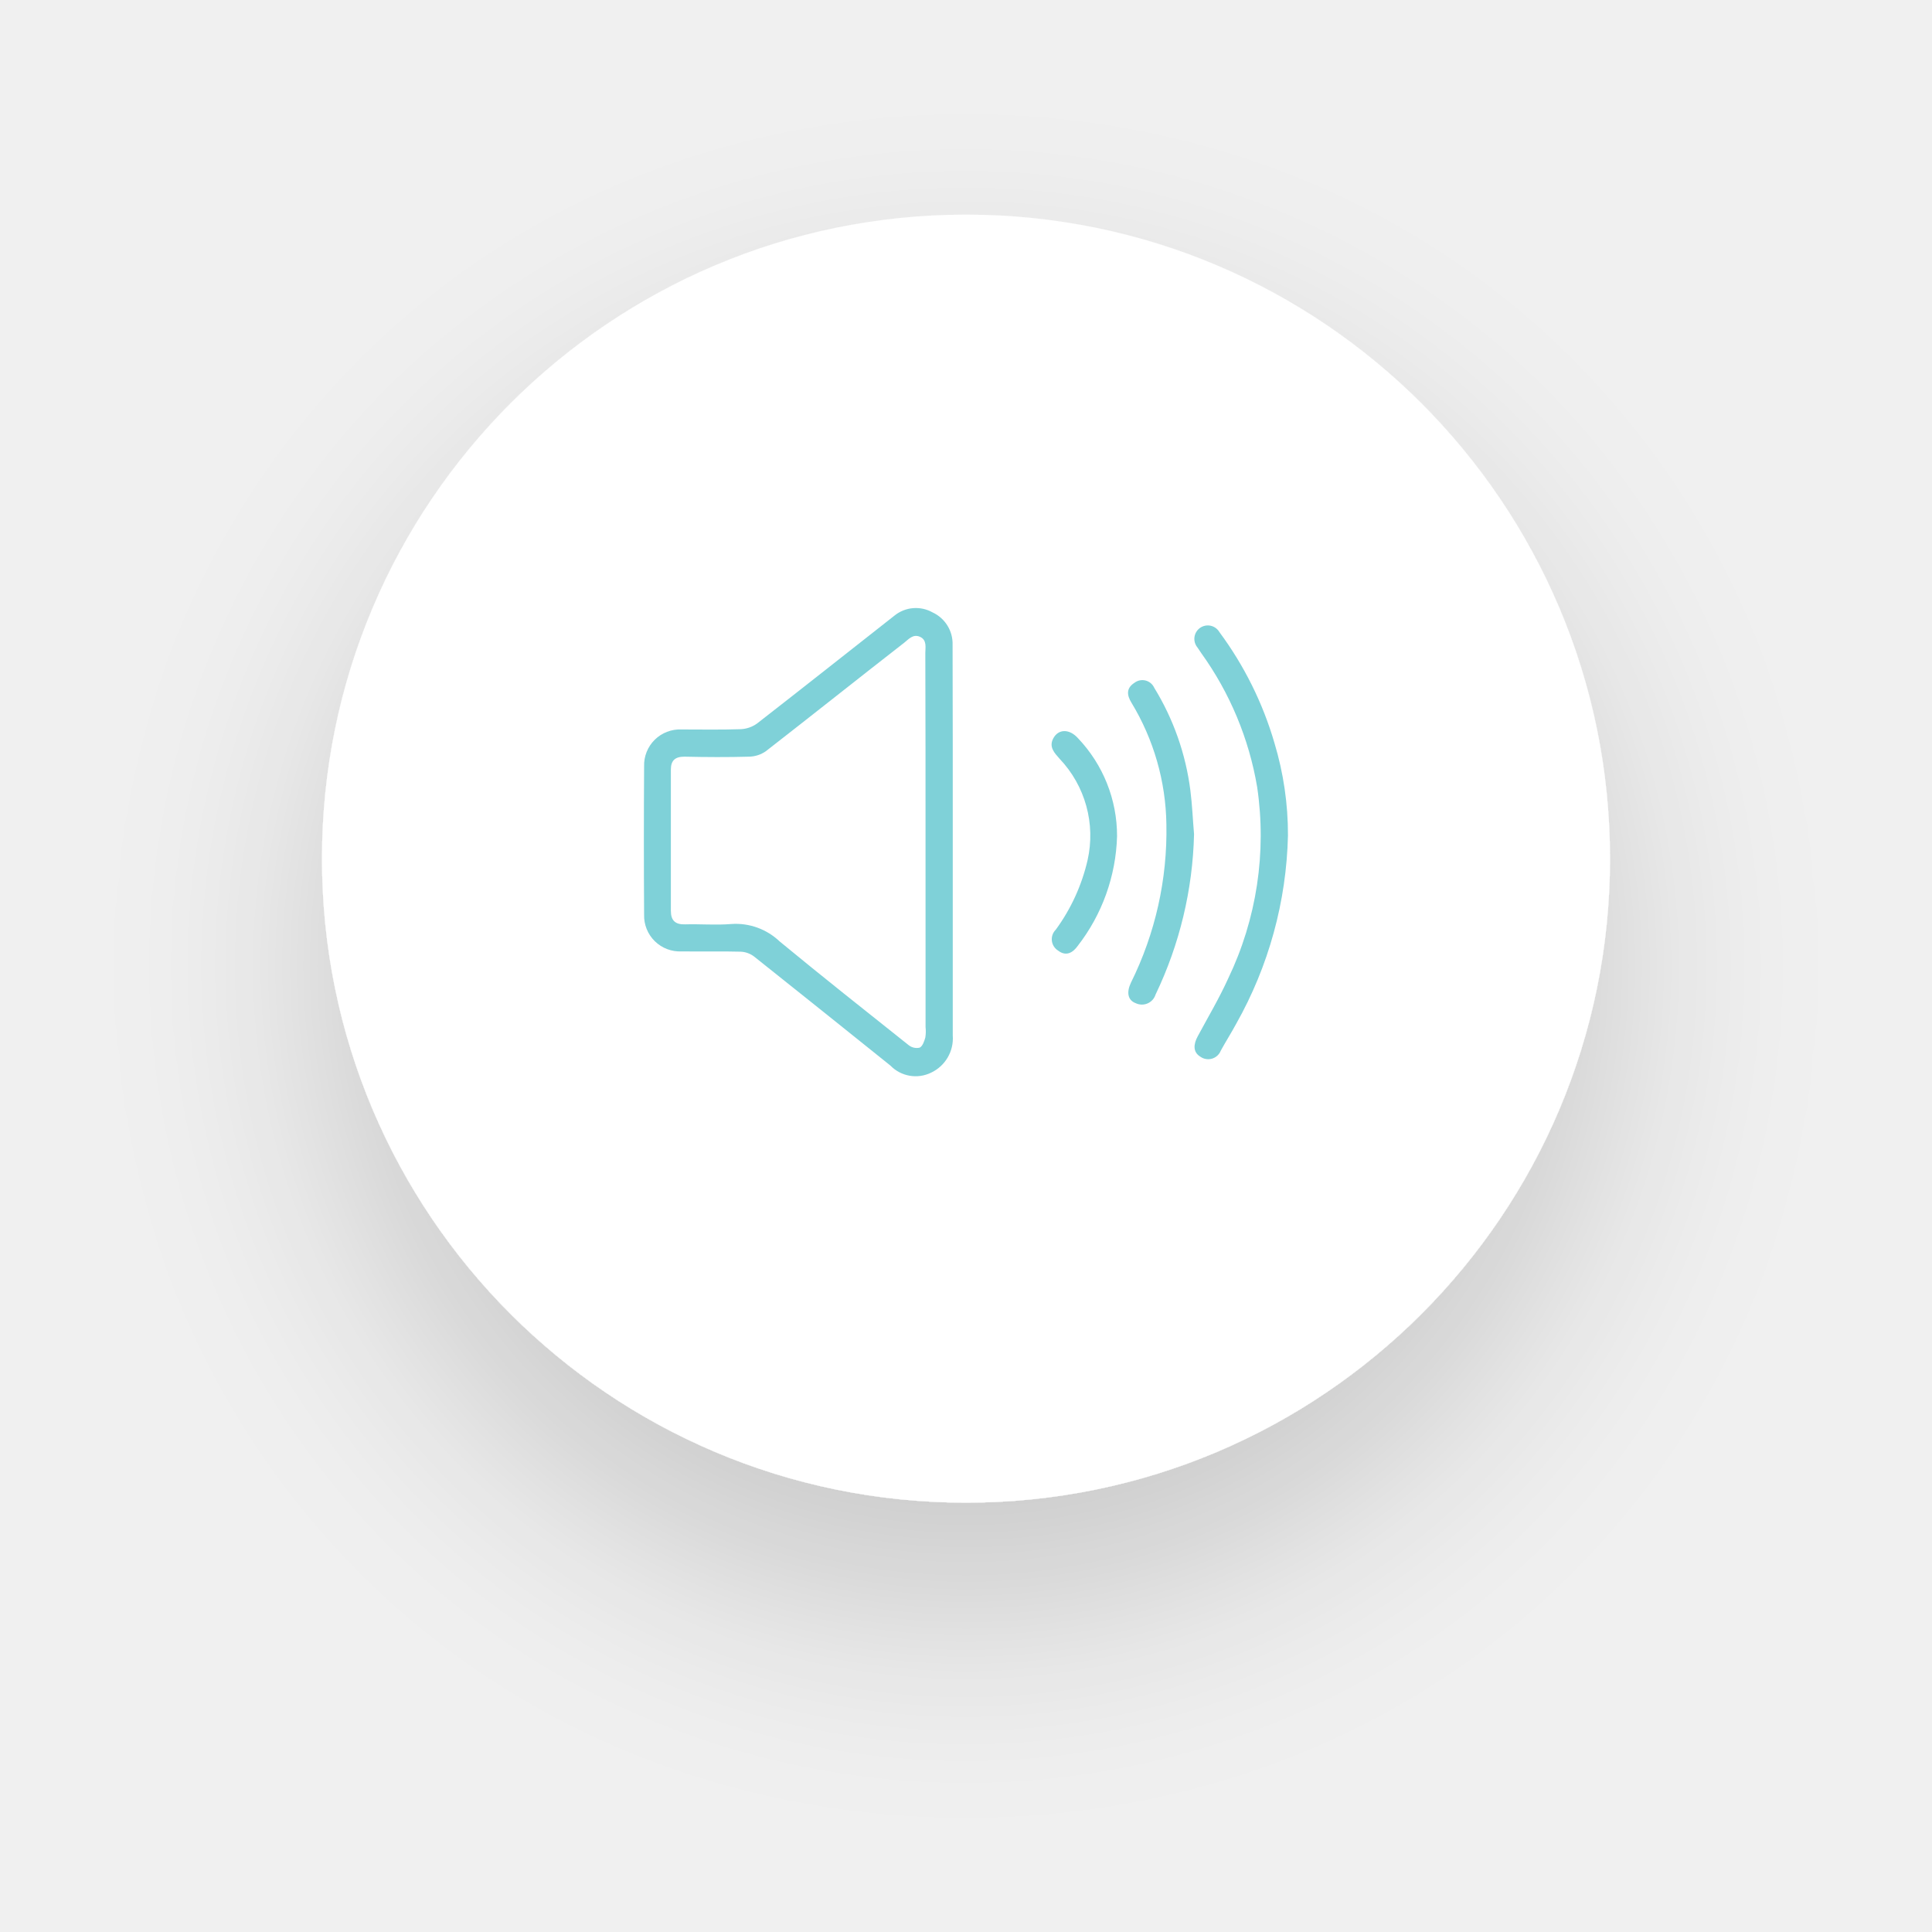
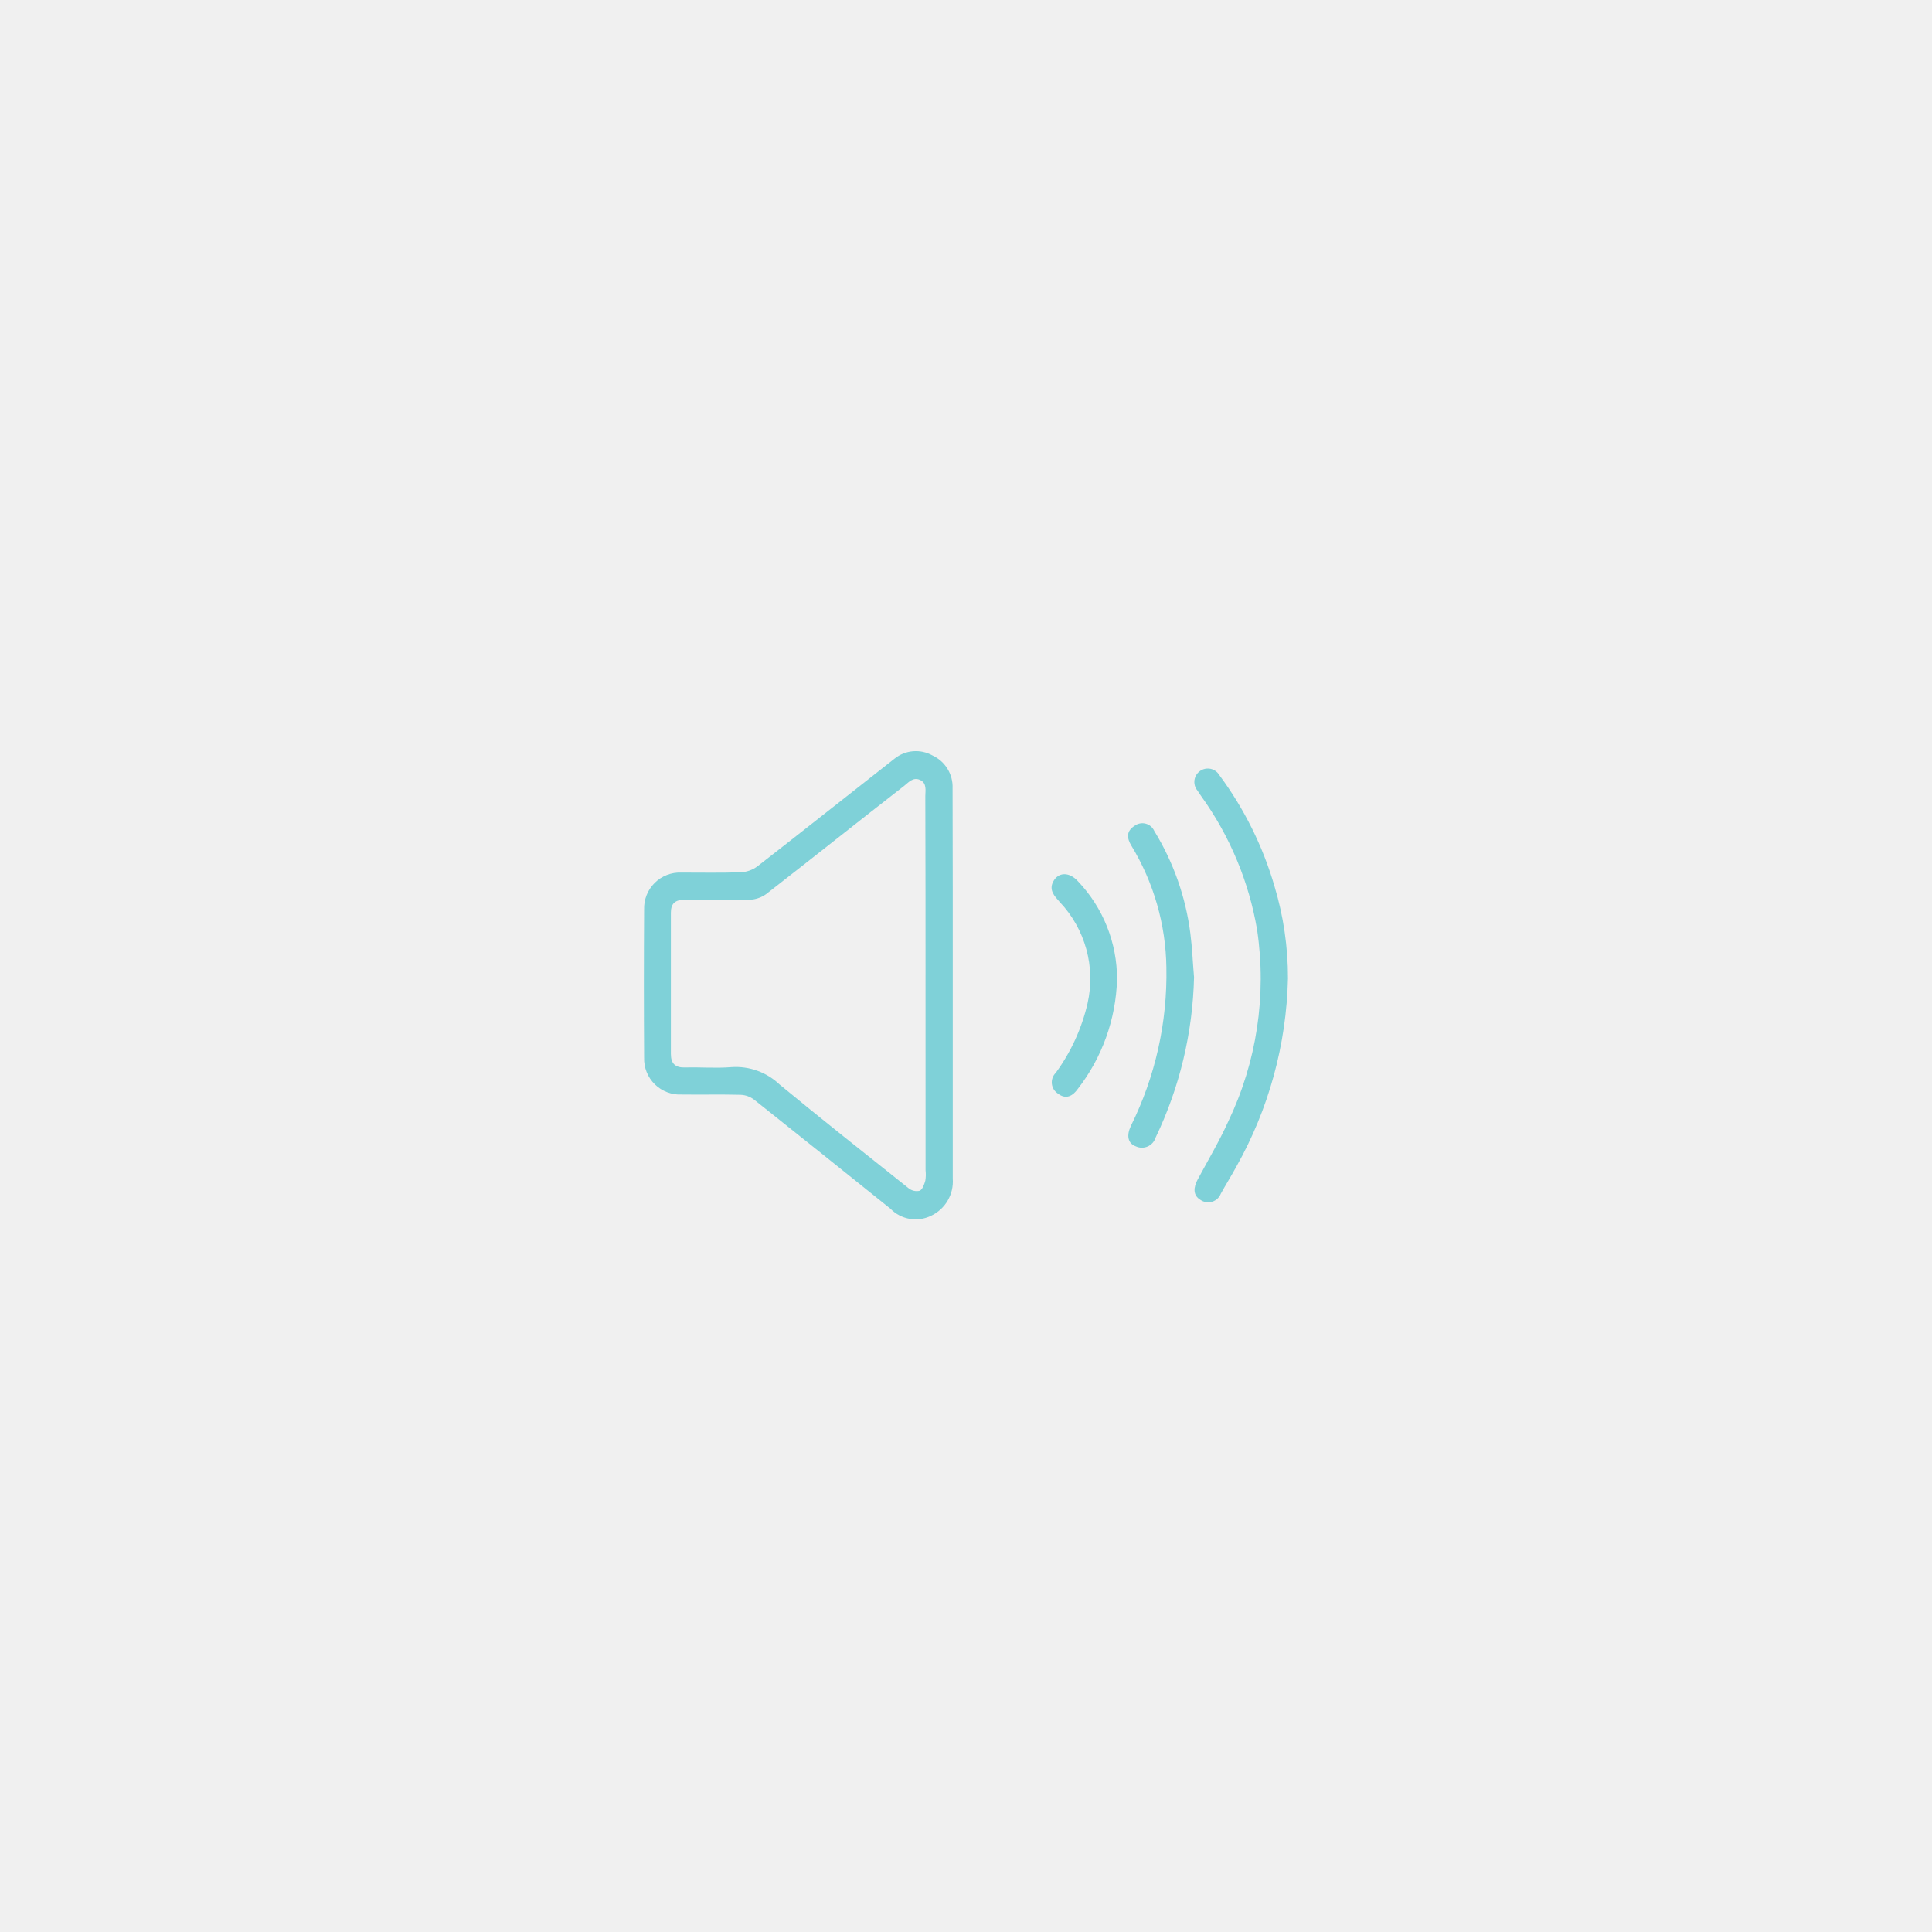
<svg xmlns="http://www.w3.org/2000/svg" width="54" height="54" viewBox="0 0 54 54">
  <defs>
-     <filter id="Ellipse_380" x="0" y="0" width="54" height="54" filterUnits="userSpaceOnUse">
+     <style>
+             .a {
+                 fill: #fff;
+             }
+             
+             .b {
+                 fill: #7fd1d8;
+             }
+             
+             .c {
+                 filter: url(#a);
+             }
+         </style>
+     <filter id="a" x="0" y="0" width="54" height="54" filterUnits="userSpaceOnUse">
      <feOffset dy="3" input="SourceAlpha" />
-       <feGaussianBlur stdDeviation="3" result="blur" />
+       <feGaussianBlur stdDeviation="3" result="b" />
      <feFlood flood-opacity="0.161" />
-       <feComposite operator="in" in2="blur" />
+       <feComposite operator="in" in2="b" />
      <feComposite in="SourceGraphic" />
    </filter>
  </defs>
-   <g id="Group_8" data-name="Group 8" transform="translate(-1070 -35)">
-     <g transform="matrix(1, 0, 0, 1, 1070, 35)" filter="url(#Ellipse_380)">
-       <circle id="Ellipse_380-2" data-name="Ellipse 380" cx="18" cy="18" r="18" transform="translate(9 42) rotate(-90)" fill="#fff" />
-     </g>
-     <g id="Group_1572" data-name="Group 1572" transform="translate(691.039 -217.976)">
-       <path id="Path_1223" data-name="Path 1223" d="M405.591,276.511c0,1.8,0,3.605,0,5.407a1.06,1.06,0,0,1-.609,1.041.983.983,0,0,1-1.134-.2q-1.9-1.527-3.81-3.048a.668.668,0,0,0-.373-.135c-.55-.015-1.1,0-1.651-.008a1,1,0,0,1-1.05-1.028q-.013-2.072,0-4.144a1,1,0,0,1,1.044-1.031c.551,0,1.1.011,1.651-.008a.843.843,0,0,0,.462-.159c1.286-1,2.56-2.01,3.84-3.015a.951.951,0,0,1,1.064-.091.966.966,0,0,1,.561.912Q405.593,273.759,405.591,276.511Zm-.761.027c0-1.77,0-3.541-.006-5.311,0-.15.051-.361-.147-.451s-.324.072-.443.164c-1.292,1.005-2.572,2.026-3.865,3.031a.847.847,0,0,1-.465.154c-.6.017-1.209.014-1.813,0-.262,0-.379.108-.379.361q0,1.975,0,3.95c0,.271.126.385.4.376.431-.012.866.026,1.294-.01a1.777,1.777,0,0,1,1.345.486c1.189.982,2.4,1.939,3.607,2.9a.362.362,0,0,0,.308.07c.081-.038.128-.178.158-.282a1.077,1.077,0,0,0,.007-.29Z" fill="#7fd1d8" />
-       <path id="Path_1224" data-name="Path 1224" d="M414.96,276.325a11.23,11.23,0,0,1-1.444,5.261c-.138.255-.293.5-.433.754a.378.378,0,0,1-.569.173c-.22-.133-.192-.357-.077-.571.288-.536.6-1.061.852-1.616a9.25,9.25,0,0,0,.81-5.352,8.968,8.968,0,0,0-1.561-3.741c-.037-.052-.073-.106-.108-.16a.376.376,0,1,1,.615-.428,9.822,9.822,0,0,1,1.538,3.1A8.856,8.856,0,0,1,414.96,276.325Z" fill="#7fd1d8" />
-       <path id="Path_1225" data-name="Path 1225" d="M412.335,276.292a10.962,10.962,0,0,1-1.076,4.483.4.4,0,0,1-.553.241c-.222-.082-.265-.3-.135-.574a9.542,9.542,0,0,0,.991-4.426,6.738,6.738,0,0,0-.977-3.4c-.131-.213-.147-.408.085-.556a.364.364,0,0,1,.553.141,7.225,7.225,0,0,1,1.009,2.865C412.284,275.474,412.3,275.884,412.335,276.292Z" fill="#7fd1d8" />
-       <path id="Path_1226" data-name="Path 1226" d="M410.183,276.349a5.233,5.233,0,0,1-1.1,3.066c-.128.18-.319.308-.55.129a.374.374,0,0,1-.062-.584,5.318,5.318,0,0,0,.888-1.942,3.116,3.116,0,0,0-.78-2.832c-.142-.162-.306-.326-.182-.566.141-.273.45-.282.694-.011A3.957,3.957,0,0,1,410.183,276.349Z" fill="#7fd1d8" />
+   <g transform="translate(-1071 -35)">
+     <g transform="translate(1)">
+       <g transform="translate(691.039 -213.976)">
+         <path class="b" d="M405.591,276.511c0,1.8,0,3.605,0,5.407a1.06,1.06,0,0,1-.609,1.041.983.983,0,0,1-1.134-.2q-1.9-1.527-3.81-3.048a.668.668,0,0,0-.373-.135c-.55-.015-1.1,0-1.651-.008a1,1,0,0,1-1.05-1.028q-.013-2.072,0-4.144a1,1,0,0,1,1.044-1.031c.551,0,1.1.011,1.651-.008a.843.843,0,0,0,.462-.159c1.286-1,2.56-2.01,3.84-3.015a.951.951,0,0,1,1.064-.091.966.966,0,0,1,.561.912Q405.593,273.759,405.591,276.511Zm-.761.027c0-1.77,0-3.541-.006-5.311,0-.15.051-.361-.147-.451s-.324.072-.443.164c-1.292,1.005-2.572,2.026-3.865,3.031a.847.847,0,0,1-.465.154c-.6.017-1.209.014-1.813,0-.262,0-.379.108-.379.361q0,1.975,0,3.95c0,.271.126.385.4.376.431-.012.866.026,1.294-.01a1.777,1.777,0,0,1,1.345.486c1.189.982,2.4,1.939,3.607,2.9a.362.362,0,0,0,.308.07c.081-.038.128-.178.158-.282a1.077,1.077,0,0,0,.007-.29Z" />
+         <path class="b" d="M414.96,276.325a11.23,11.23,0,0,1-1.444,5.261c-.138.255-.293.5-.433.754a.378.378,0,0,1-.569.173c-.22-.133-.192-.357-.077-.571.288-.536.6-1.061.852-1.616a9.25,9.25,0,0,0,.81-5.352,8.968,8.968,0,0,0-1.561-3.741c-.037-.052-.073-.106-.108-.16a.376.376,0,1,1,.615-.428,9.822,9.822,0,0,1,1.538,3.1A8.856,8.856,0,0,1,414.96,276.325Z" />
+         <path class="b" d="M412.335,276.292a10.962,10.962,0,0,1-1.076,4.483.4.4,0,0,1-.553.241c-.222-.082-.265-.3-.135-.574a9.542,9.542,0,0,0,.991-4.426,6.738,6.738,0,0,0-.977-3.4c-.131-.213-.147-.408.085-.556a.364.364,0,0,1,.553.141,7.225,7.225,0,0,1,1.009,2.865C412.284,275.474,412.3,275.884,412.335,276.292Z" />
+         <path class="b" d="M410.183,276.349a5.233,5.233,0,0,1-1.1,3.066c-.128.18-.319.308-.55.129a.374.374,0,0,1-.062-.584,5.318,5.318,0,0,0,.888-1.942,3.116,3.116,0,0,0-.78-2.832c-.142-.162-.306-.326-.182-.566.141-.273.45-.282.694-.011A3.957,3.957,0,0,1,410.183,276.349Z" />
+       </g>
    </g>
  </g>
</svg>
